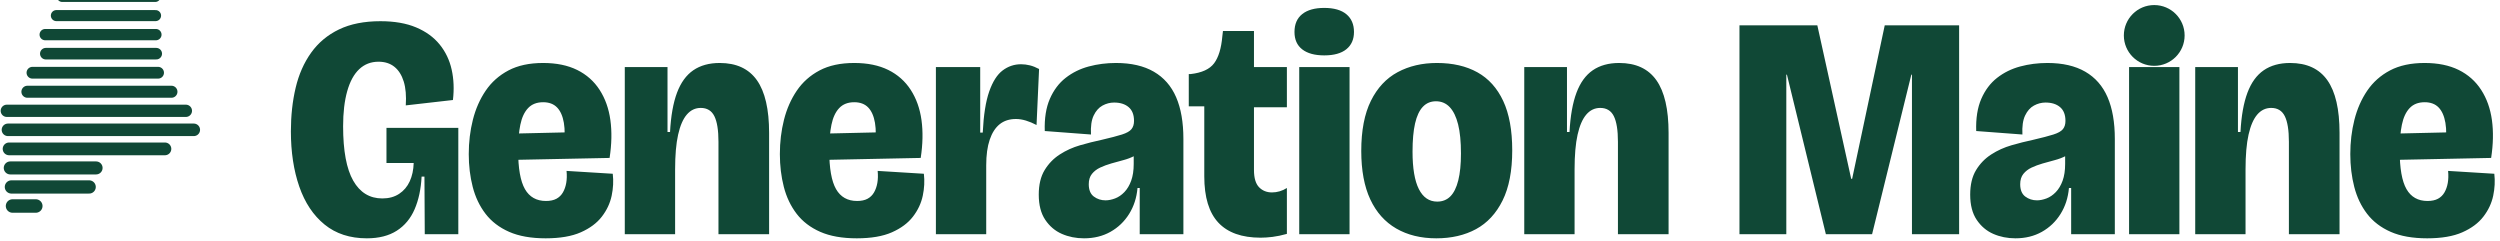
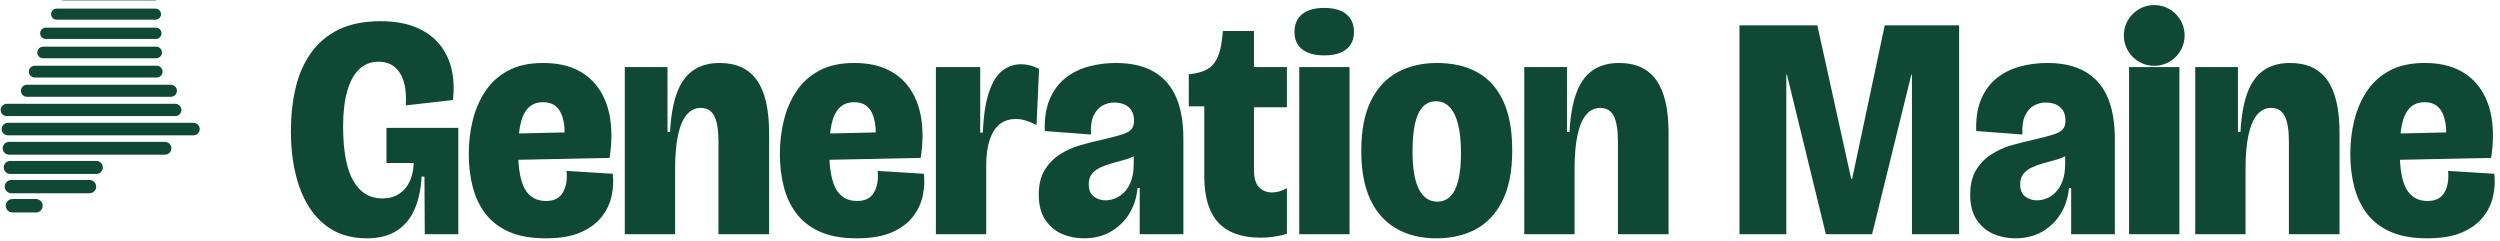
<svg xmlns="http://www.w3.org/2000/svg" viewBox="0 0 789.91 76" width="789.91" height="76" role="img" aria-label="Generation Maine">
-   <path d="M28.15 -13.12 L43.23 -13.12" stroke="#104836" stroke-width="3.26" stroke-linecap="round" fill="none" />
-   <path d="M23.91 -7.1 L48.93 -7.1" stroke="#104836" stroke-width="3.34" stroke-linecap="round" fill="none" />
-   <path d="M19.67 -1.09 L49.04 -1.09" stroke="#104836" stroke-width="3.42" stroke-linecap="round" fill="none" />
-   <path d="M17.81 4.93 L49.15 4.93" stroke="#104836" stroke-width="3.49" stroke-linecap="round" fill="none" />
-   <path d="M14.28 10.94 L49.26 10.94" stroke="#104836" stroke-width="3.57" stroke-linecap="round" fill="none" />
-   <path d="M14.47 16.96 L49.37 16.96" stroke="#104836" stroke-width="3.65" stroke-linecap="round" fill="none" />
-   <path d="M10.25 22.98 L49.95 22.98" stroke="#104836" stroke-width="3.72" stroke-linecap="round" fill="none" />
-   <path d="M8.66 28.99 L54.17 28.99" stroke="#104836" stroke-width="3.8" stroke-linecap="round" fill="none" />
-   <path d="M2.15 35.01 L58.73 35.01" stroke="#104836" stroke-width="3.88" stroke-linecap="round" fill="none" />
-   <path d="M2.51 41.02 L61.23 41.02" stroke="#104836" stroke-width="3.96" stroke-linecap="round" fill="none" />
-   <path d="M2.87 47.04 L52.11 47.04" stroke="#104836" stroke-width="4.03" stroke-linecap="round" fill="none" />
-   <path d="M3.24 53.06 L30.36 53.06" stroke="#104836" stroke-width="4.11" stroke-linecap="round" fill="none" />
-   <path d="M3.6 59.07 L28.17 59.07" stroke="#104836" stroke-width="4.19" stroke-linecap="round" fill="none" />
-   <path d="M3.96 65.09 L11.31 65.09" stroke="#104836" stroke-width="4.26" stroke-linecap="round" fill="none" />
+   <path d="M28.56 -13.7 L29.71 -13.7" stroke="#104836" stroke-width="3.26" stroke-linecap="round" fill="none" />
+   <path d="M42.74 -13.7 L42.75 -13.7" stroke="#104836" stroke-width="3.26" stroke-linecap="round" fill="none" />
+   <path d="M24.29 -7.64 L48.74 -7.64" stroke="#104836" stroke-width="3.34" stroke-linecap="round" fill="none" />
+   <path d="M20.02 -1.59 L49.03 -1.59" stroke="#104836" stroke-width="3.42" stroke-linecap="round" fill="none" />
+   <path d="M17.88 4.47 L49.14 4.47" stroke="#104836" stroke-width="3.49" stroke-linecap="round" fill="none" />
+   <path d="M14.47 10.52 L49.25 10.52" stroke="#104836" stroke-width="3.57" stroke-linecap="round" fill="none" />
+   <path d="M13.61 16.58 L49.36 16.58" stroke="#104836" stroke-width="3.65" stroke-linecap="round" fill="none" />
+   <path d="M10.97 22.63 L49.51 22.63" stroke="#104836" stroke-width="3.72" stroke-linecap="round" fill="none" />
+   <path d="M8.51 28.68 L54 28.68" stroke="#104836" stroke-width="3.8" stroke-linecap="round" fill="none" />
+   <path d="M2.14 34.74 L55.38 34.74" stroke="#104836" stroke-width="3.88" stroke-linecap="round" fill="none" />
+   <path d="M2.5 40.79 L61.13 40.79" stroke="#104836" stroke-width="3.96" stroke-linecap="round" fill="none" />
+   <path d="M2.86 46.85 L52.13 46.85" stroke="#104836" stroke-width="4.03" stroke-linecap="round" fill="none" />
+   <path d="M3.23 52.9 L30.43 52.9" stroke="#104836" stroke-width="4.11" stroke-linecap="round" fill="none" />
+   <path d="M3.59 58.96 L28.29 58.96" stroke="#104836" stroke-width="4.19" stroke-linecap="round" fill="none" />
+   <path d="M3.95 65.01 L11.35 65.01" stroke="#104836" stroke-width="4.26" stroke-linecap="round" fill="none" />
  <g transform="translate(89.51 0)">
    <path fill="#104836" d="M26.4 75.3Q18.4 75.3 13.05 70.95Q7.7 66.6 5.05 58.95Q2.4 51.3 2.4 41.5Q2.4 34.1 3.9 27.75Q5.4 21.4 8.8 16.65Q12.2 11.9 17.6 9.3Q23 6.7 30.7 6.7Q37.3 6.7 41.95 8.65Q46.6 10.6 49.4 14.05Q52.2 17.5 53.2 22Q54.2 26.5 53.6 31.6L38.7 33.3Q39 28.8 38.05 25.75Q37.1 22.7 35.1 21.1Q33.1 19.5 30.1 19.5Q26.5 19.5 24 21.85Q21.5 24.2 20.2 28.8Q18.9 33.4 18.9 39.9Q18.9 45.7 19.7 50Q20.5 54.3 22.1 57.1Q23.7 59.9 26 61.3Q28.3 62.7 31.3 62.7Q34.4 62.7 36.6 61.25Q38.8 59.8 39.95 57.3Q41.1 54.8 41.2 51.5H32.6V40.4H55.3V52.4V74H44.7L44.6 55.8H43.7Q43.4 61.7 41.5 66.1Q39.6 70.5 35.85 72.9Q32.1 75.3 26.4 75.3ZM82.9 75.3Q76 75.3 71.35 73.25Q66.7 71.2 63.9 67.55Q61.1 63.9 59.85 59.05Q58.6 54.2 58.6 48.7Q58.6 43 59.9 37.85Q61.2 32.7 63.95 28.65Q66.7 24.6 71.15 22.25Q75.6 19.9 82.1 19.9Q88.4 19.9 92.85 22.1Q97.3 24.3 99.95 28.4Q102.6 32.5 103.35 37.95Q104.1 43.4 103.1 49.9L68.8 50.6V42.3L90.5 41.8L88.6 46.9Q89.2 42 88.65 38.8Q88.1 35.6 86.5 33.95Q84.9 32.3 82.1 32.3Q79.1 32.3 77.35 34.15Q75.6 36 74.9 39.4Q74.2 42.8 74.2 47.5Q74.2 56 76.35 59.75Q78.5 63.5 83 63.5Q85 63.5 86.3 62.8Q87.6 62.1 88.35 60.8Q89.1 59.5 89.4 57.8Q89.7 56.1 89.5 54L104.1 54.9Q104.5 58.3 103.75 61.85Q103 65.4 100.65 68.45Q98.3 71.5 94 73.4Q89.7 75.3 82.9 75.3ZM107.9 74V43.3V21.2H121.4V41.7H122.2Q122.6 34.1 124.4 29.3Q126.2 24.5 129.55 22.2Q132.9 19.9 137.9 19.9Q145.8 19.9 149.65 25.35Q153.5 30.8 153.5 42V74H137.5V44.8Q137.5 39.3 136.2 36.7Q134.9 34.1 131.9 34.1Q129.3 34.1 127.5 36.2Q125.7 38.3 124.75 42.55Q123.8 46.8 123.8 53.5V74ZM181.2 75.3Q174.3 75.3 169.65 73.25Q165 71.2 162.2 67.55Q159.4 63.9 158.15 59.05Q156.9 54.2 156.9 48.7Q156.9 43 158.2 37.85Q159.5 32.7 162.25 28.65Q165 24.6 169.45 22.25Q173.9 19.9 180.4 19.9Q186.7 19.9 191.15 22.1Q195.6 24.3 198.25 28.4Q200.9 32.5 201.65 37.95Q202.4 43.4 201.4 49.9L167.1 50.6V42.3L188.8 41.8L186.9 46.9Q187.5 42 186.95 38.8Q186.4 35.6 184.8 33.95Q183.2 32.3 180.4 32.3Q177.4 32.3 175.65 34.15Q173.9 36 173.2 39.4Q172.5 42.8 172.5 47.5Q172.5 56 174.65 59.75Q176.8 63.5 181.3 63.5Q183.3 63.5 184.6 62.8Q185.9 62.1 186.65 60.8Q187.4 59.5 187.7 57.8Q188 56.1 187.8 54L202.4 54.9Q202.8 58.3 202.05 61.85Q201.3 65.4 198.95 68.45Q196.6 71.5 192.3 73.4Q188 75.3 181.2 75.3ZM206.2 74V45V21.2H220.2V41.9H221Q221.4 33.6 223.05 28.9Q224.7 24.2 227.3 22.25Q229.9 20.3 233.1 20.3Q234.5 20.3 235.9 20.65Q237.3 21 238.8 21.8L238 39.5Q236.3 38.6 234.65 38.1Q233 37.6 231.5 37.6Q228.4 37.6 226.35 39.25Q224.3 40.9 223.2 44.15Q222.1 47.4 222.1 52.2V74ZM253 75.3Q249.2 75.3 246 73.9Q242.8 72.5 240.75 69.45Q238.7 66.4 238.7 61.5Q238.7 56.8 240.55 53.75Q242.4 50.7 245.35 48.8Q248.3 46.9 251.75 45.9Q255.2 44.9 258.5 44.2Q262.8 43.2 265 42.5Q267.2 41.8 268 40.8Q268.8 39.8 268.8 38.2Q268.8 35.3 267.1 33.85Q265.4 32.4 262.5 32.4Q260.6 32.4 258.85 33.35Q257.1 34.3 256.05 36.5Q255 38.7 255.2 42.5L240.6 41.4Q240.4 35.4 242.2 31.25Q244 27.1 247.2 24.6Q250.4 22.1 254.5 21Q258.6 19.9 263.1 19.9Q270.3 19.9 275.05 22.65Q279.8 25.4 282.1 30.7Q284.4 36 284.4 43.9V54.3Q284.4 57.6 284.4 60.9Q284.4 64.2 284.4 67.45Q284.4 70.7 284.4 74H270.6Q270.6 70.5 270.6 66.9Q270.6 63.3 270.6 59.4H269.9Q269.5 64 267.25 67.6Q265 71.2 261.35 73.25Q257.7 75.3 253 75.3ZM259.8 63.3Q261.2 63.3 262.8 62.7Q264.4 62.1 265.75 60.7Q267.1 59.3 267.9 57.1Q268.7 54.9 268.7 51.8V47.9L271.2 47.2Q270.4 48.5 268.85 49.3Q267.3 50.1 265.4 50.6Q263.5 51.1 261.6 51.65Q259.7 52.2 258.1 52.95Q256.5 53.7 255.5 54.95Q254.5 56.2 254.5 58.2Q254.5 60.9 256.1 62.1Q257.7 63.3 259.8 63.3ZM308.8 75.1Q299.9 75.1 295.45 70.35Q291 65.6 291 55.7V33.6H286.1V23.4H286.7Q292 22.8 294.1 20Q296.2 17.2 296.7 11.5L296.9 9.8H306.7V21.2H317.1V33.9H306.7V53.7Q306.7 57.5 308.3 59.15Q309.9 60.8 312.4 60.8Q313.6 60.8 314.8 60.45Q316 60.1 317.1 59.4V73.9Q314.6 74.6 312.55 74.85Q310.5 75.1 308.8 75.1ZM321 74V21.2H336.9V74ZM328.9 17.5Q324.4 17.5 321.95 15.6Q319.5 13.7 319.5 10.1Q319.5 6.4 321.95 4.45Q324.4 2.5 328.9 2.5Q333.5 2.5 335.9 4.5Q338.3 6.5 338.3 10.1Q338.3 13.6 335.9 15.55Q333.5 17.5 328.9 17.5ZM364.3 75.3Q357 75.3 351.65 72.2Q346.3 69.1 343.45 63Q340.6 56.9 340.6 47.7Q340.6 38 343.65 31.85Q346.7 25.7 352.1 22.8Q357.5 19.9 364.5 19.9Q372 19.9 377.3 22.85Q382.6 25.8 385.45 31.9Q388.3 38 388.3 47.5Q388.3 57.2 385.25 63.35Q382.2 69.5 376.85 72.4Q371.5 75.3 364.3 75.3ZM364.6 63.7Q367.1 63.7 368.75 62.05Q370.4 60.4 371.25 57Q372.1 53.6 372.1 48.5Q372.1 42.9 371.2 39.3Q370.3 35.7 368.55 33.85Q366.8 32 364.2 32Q361.7 32 360.05 33.75Q358.4 35.5 357.6 39Q356.8 42.5 356.8 47.9Q356.8 55.8 358.8 59.75Q360.8 63.7 364.6 63.7ZM392.1 74V43.3V21.2H405.6V41.7H406.4Q406.8 34.1 408.6 29.3Q410.4 24.5 413.75 22.2Q417.1 19.9 422.1 19.9Q430 19.9 433.85 25.35Q437.7 30.8 437.7 42V74H421.7V44.8Q421.7 39.3 420.4 36.7Q419.1 34.1 416.1 34.1Q413.5 34.1 411.7 36.2Q409.9 38.3 408.95 42.55Q408 46.8 408 53.5V74ZM460.1 74V8H484.7L495.4 56.5H495.7L506 8H529.5V74H514.6V23.6H514.4L502 74H487.4L475.1 23.6H474.9V74ZM547.3 75.3Q543.5 75.3 540.3 73.9Q537.1 72.5 535.05 69.45Q533 66.4 533 61.5Q533 56.8 534.85 53.75Q536.7 50.7 539.65 48.8Q542.6 46.9 546.05 45.9Q549.5 44.9 552.8 44.2Q557.1 43.2 559.3 42.5Q561.5 41.8 562.3 40.8Q563.1 39.8 563.1 38.2Q563.1 35.3 561.4 33.85Q559.7 32.4 556.8 32.4Q554.9 32.4 553.15 33.35Q551.4 34.3 550.35 36.5Q549.3 38.7 549.5 42.5L534.9 41.4Q534.7 35.4 536.5 31.25Q538.3 27.1 541.5 24.6Q544.7 22.1 548.8 21Q552.9 19.9 557.4 19.9Q564.6 19.9 569.35 22.65Q574.1 25.4 576.4 30.7Q578.7 36 578.7 43.9V54.3Q578.7 57.6 578.7 60.9Q578.7 64.2 578.7 67.45Q578.7 70.7 578.7 74H564.9Q564.9 70.5 564.9 66.9Q564.9 63.3 564.9 59.4H564.2Q563.8 64 561.55 67.6Q559.3 71.2 555.65 73.25Q552 75.3 547.3 75.3ZM554.1 63.3Q555.5 63.3 557.1 62.7Q558.7 62.1 560.05 60.7Q561.4 59.3 562.2 57.1Q563 54.9 563 51.8V47.9L565.5 47.2Q564.7 48.5 563.15 49.3Q561.6 50.1 559.7 50.6Q557.8 51.1 555.9 51.65Q554 52.2 552.4 52.95Q550.8 53.7 549.8 54.95Q548.8 56.2 548.8 58.2Q548.8 60.9 550.4 62.1Q552 63.3 554.1 63.3ZM583.2 74V21.2H599.1V74ZM604.1 74V43.3V21.2H617.6V41.7H618.4Q618.8 34.1 620.6 29.3Q622.4 24.5 625.75 22.2Q629.1 19.9 634.1 19.9Q642 19.9 645.85 25.35Q649.7 30.8 649.7 42V74H633.7V44.8Q633.7 39.3 632.4 36.7Q631.1 34.1 628.1 34.1Q625.5 34.1 623.7 36.2Q621.9 38.3 620.95 42.55Q620 46.8 620 53.5V74ZM677.4 75.3Q670.5 75.3 665.85 73.25Q661.2 71.2 658.4 67.55Q655.6 63.9 654.35 59.05Q653.1 54.2 653.1 48.7Q653.1 43 654.4 37.85Q655.7 32.7 658.45 28.65Q661.2 24.6 665.65 22.25Q670.1 19.9 676.6 19.9Q682.9 19.9 687.35 22.1Q691.8 24.3 694.45 28.4Q697.1 32.5 697.85 37.95Q698.6 43.4 697.6 49.9L663.3 50.6V42.3L685 41.8L683.1 46.9Q683.7 42 683.15 38.8Q682.6 35.6 681 33.95Q679.4 32.3 676.6 32.3Q673.6 32.3 671.85 34.15Q670.1 36 669.4 39.4Q668.7 42.8 668.7 47.5Q668.7 56 670.85 59.75Q673 63.5 677.5 63.5Q679.5 63.5 680.8 62.8Q682.1 62.1 682.85 60.8Q683.6 59.5 683.9 57.8Q684.2 56.1 684 54L698.6 54.9Q699 58.3 698.25 61.85Q697.5 65.4 695.15 68.45Q692.8 71.5 688.5 73.4Q684.2 75.3 677.4 75.3Z" />
    <circle cx="591.15" cy="11.2" r="9.6" fill="#104836" />
  </g>
</svg>
